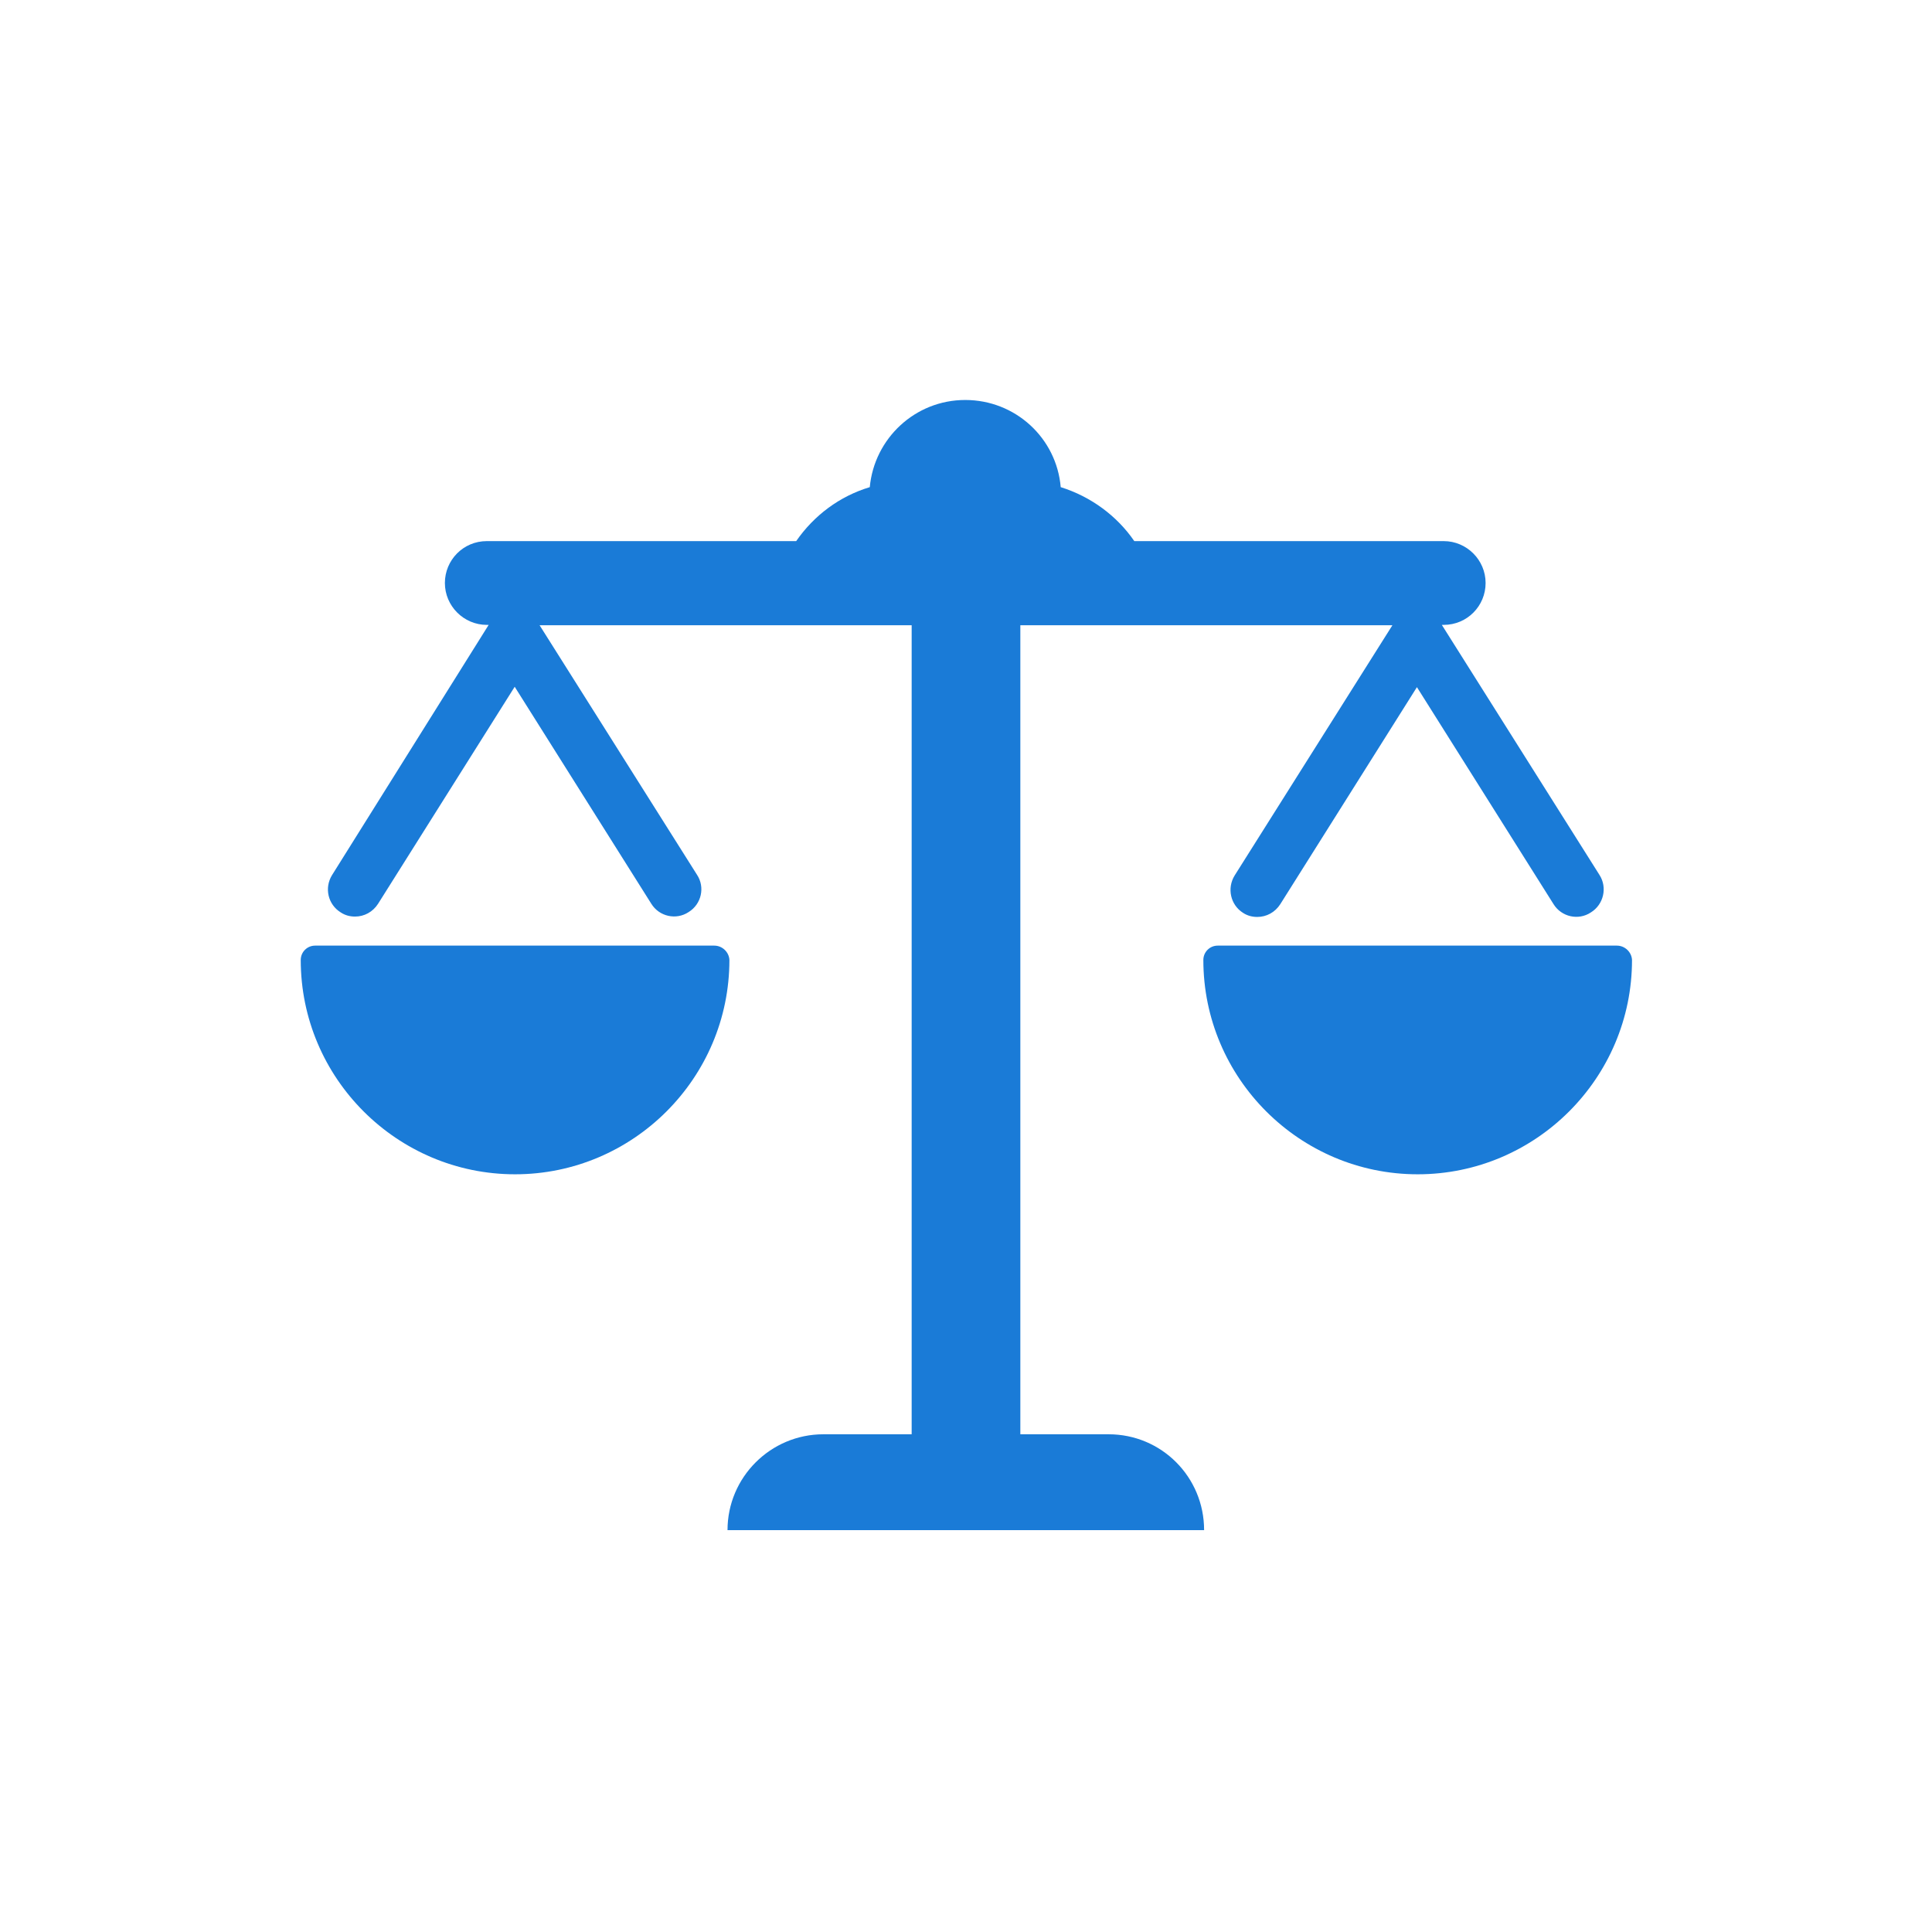
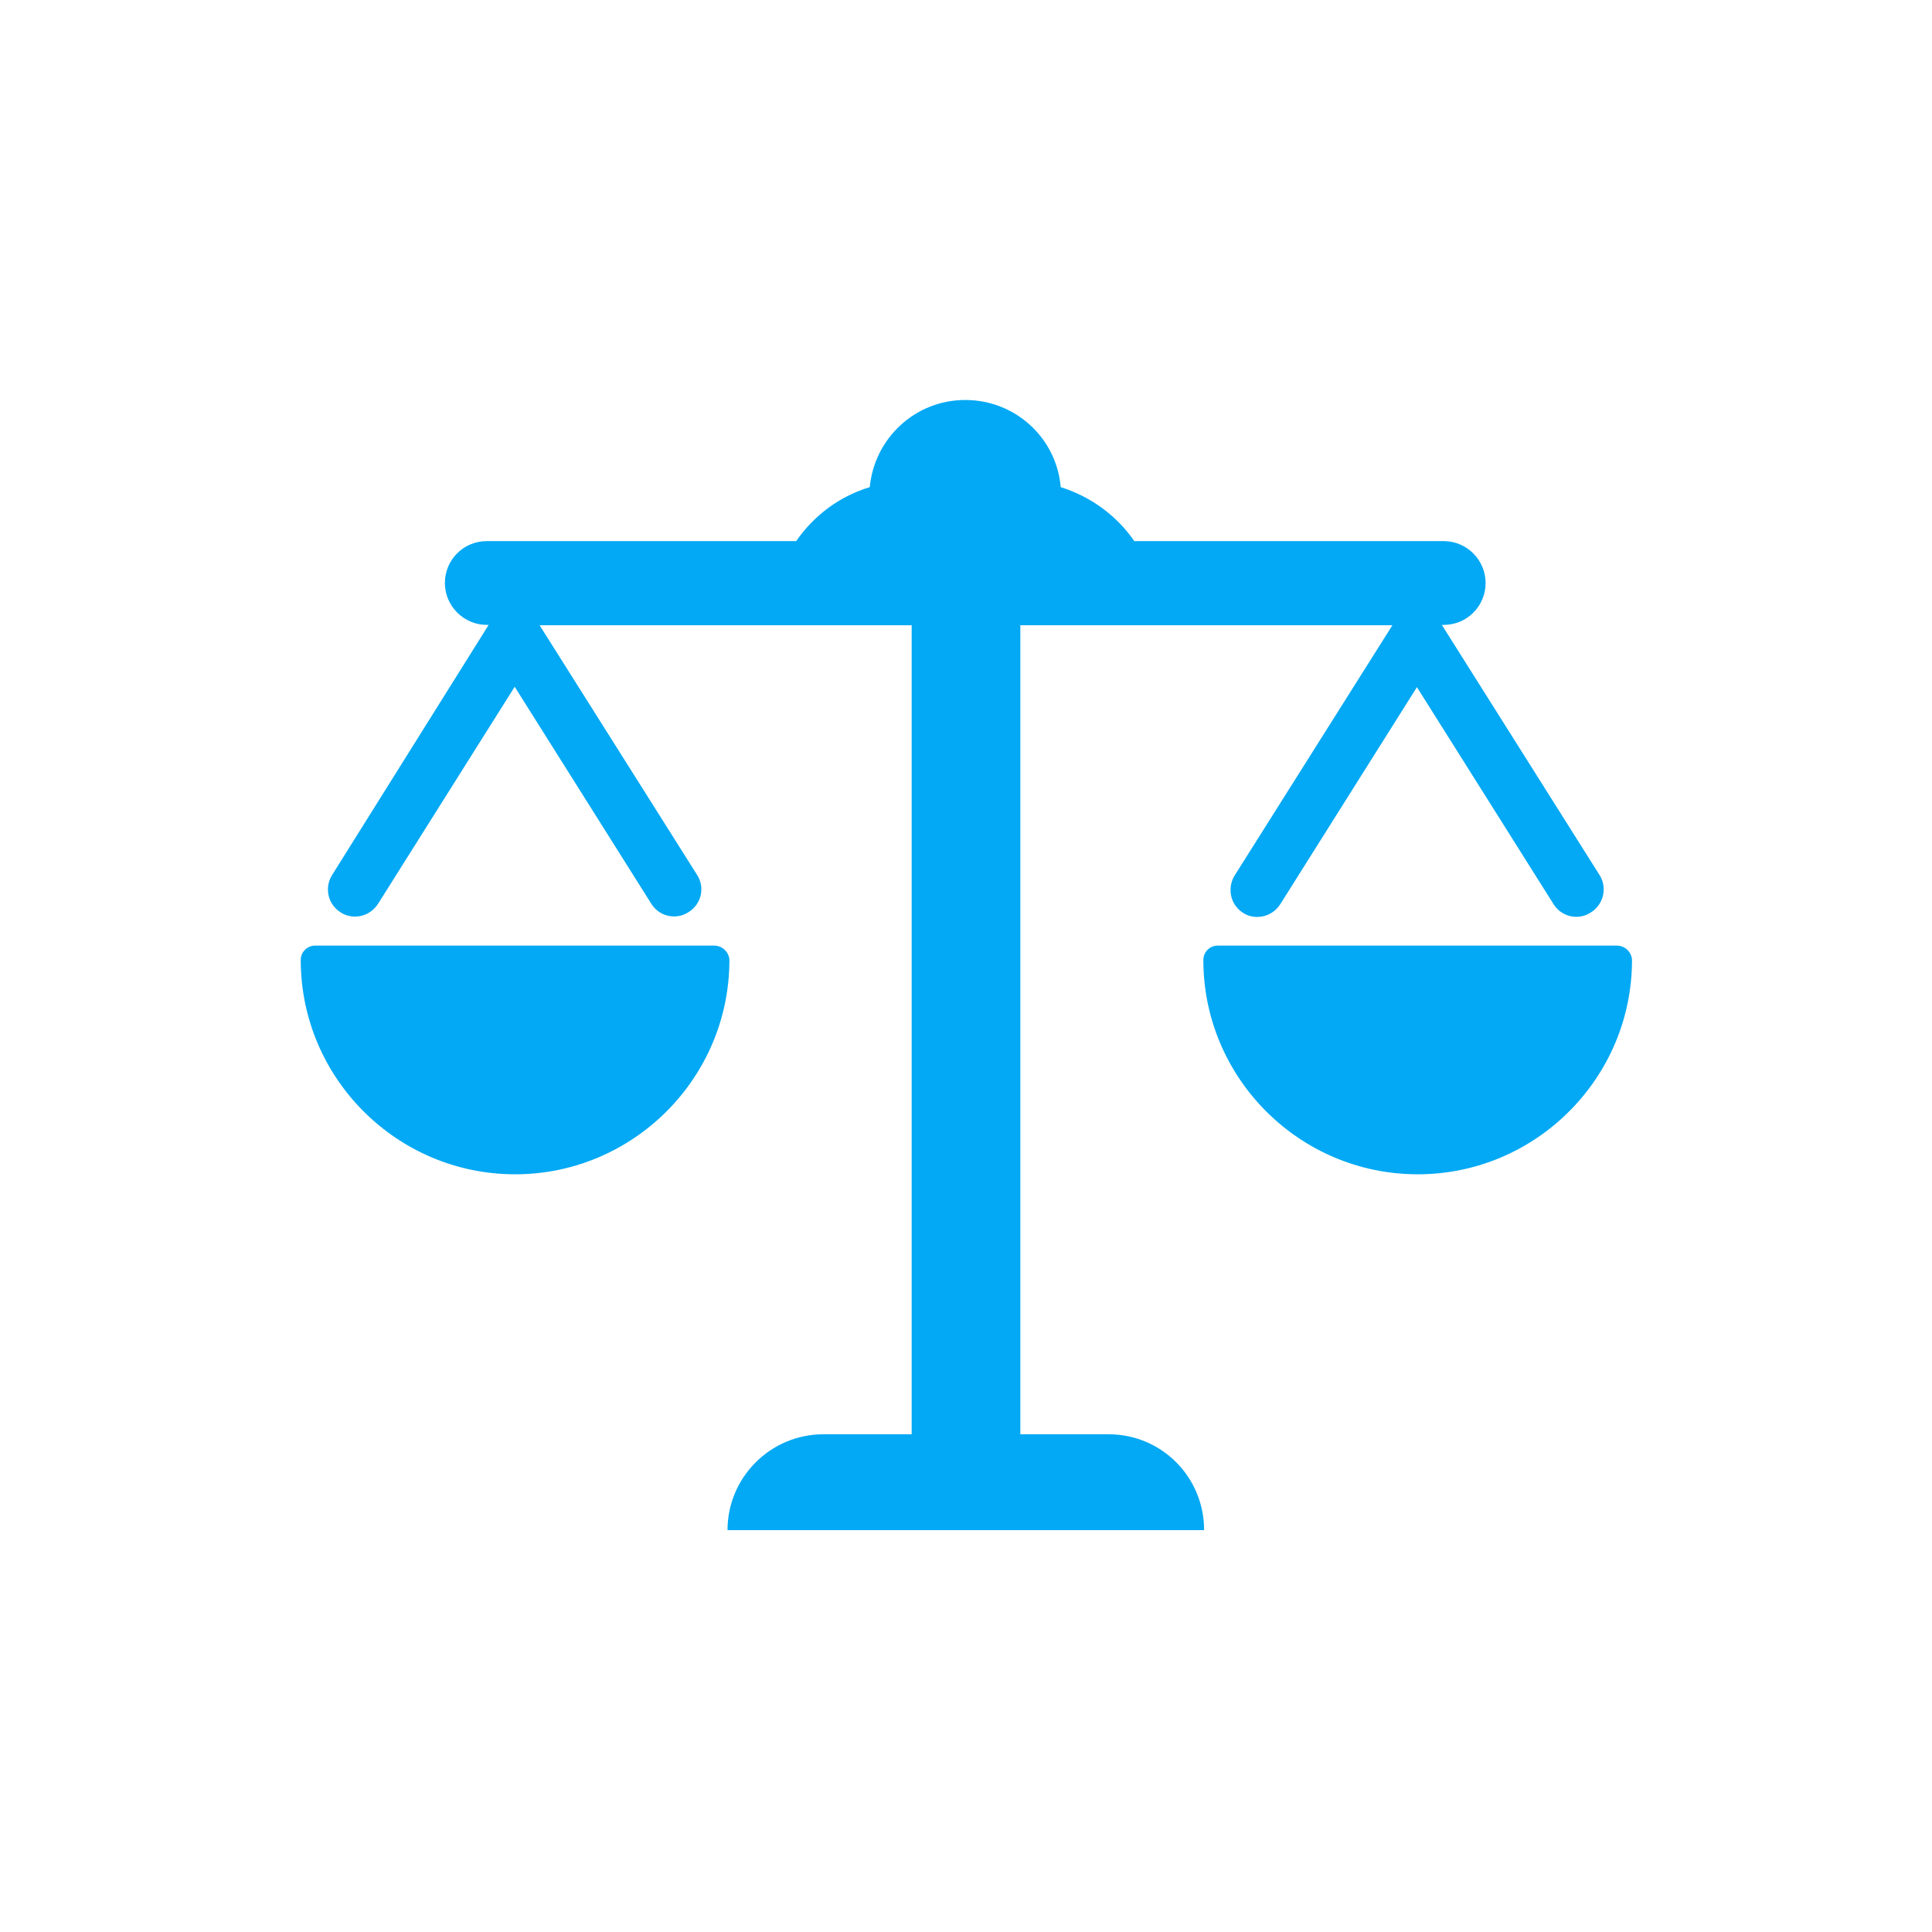
<svg xmlns="http://www.w3.org/2000/svg" version="1.1" id="Calque_1" x="0px" y="0px" viewBox="0 0 512 512" enable-background="new 0 0 512 512" xml:space="preserve">
  <g>
-     <path fill="#1A7BD7" d="M293.8,380.1h-23.4V165.7H369L327.2,232c-2.1,3.4-1.1,7.8,2.2,9.9c1.2,0.8,2.5,1.1,3.8,1.1   c2.4,0,4.7-1.2,6.1-3.4l36.2-57.5l36.2,57.5c2.1,3.4,6.6,4.4,9.9,2.2c3.4-2.1,4.4-6.6,2.3-9.9l-41.8-66.3h0.5   c6.2,0,11.1-5,11.1-11.1s-5-11.1-11.1-11.1h-82c-4.6-6.7-11.5-11.8-19.5-14.3c-1.1-13-12-23.1-25.3-23.1s-24.1,10.2-25.3,23.1   c-8,2.4-14.8,7.5-19.5,14.3h-82c-6.2,0-11.1,5-11.1,11.1s5,11.1,11.1,11.1h0.5L88,231.9c-2.1,3.4-1.1,7.8,2.3,9.9   c1.2,0.8,2.5,1.1,3.8,1.1c2.4,0,4.7-1.2,6.1-3.4l36.2-57.5l36.2,57.5c2.1,3.4,6.6,4.4,9.9,2.2c3.4-2.1,4.4-6.6,2.2-9.9L143,165.7   h98.6v214.4h-23.4c-14,0-25.4,11.4-25.4,25.4h126.3C319.1,391.4,307.8,380.1,293.8,380.1L293.8,380.1z" />
+     <path fill="#03A9F4" d="M293.8,380.1h-23.4V165.7H369L327.2,232c-2.1,3.4-1.1,7.8,2.2,9.9c1.2,0.8,2.5,1.1,3.8,1.1   c2.4,0,4.7-1.2,6.1-3.4l36.2-57.5l36.2,57.5c2.1,3.4,6.6,4.4,9.9,2.2c3.4-2.1,4.4-6.6,2.3-9.9l-41.8-66.3h0.5   c6.2,0,11.1-5,11.1-11.1s-5-11.1-11.1-11.1h-82c-4.6-6.7-11.5-11.8-19.5-14.3c-1.1-13-12-23.1-25.3-23.1s-24.1,10.2-25.3,23.1   c-8,2.4-14.8,7.5-19.5,14.3h-82c-6.2,0-11.1,5-11.1,11.1s5,11.1,11.1,11.1h0.5L88,231.9c-2.1,3.4-1.1,7.8,2.3,9.9   c1.2,0.8,2.5,1.1,3.8,1.1c2.4,0,4.7-1.2,6.1-3.4l36.2-57.5l36.2,57.5c2.1,3.4,6.6,4.4,9.9,2.2c3.4-2.1,4.4-6.6,2.2-9.9L143,165.7   h98.6v214.4h-23.4c-14,0-25.4,11.4-25.4,25.4h126.3C319.1,391.4,307.8,380.1,293.8,380.1L293.8,380.1z" />
    <g>
-       <path fill="#1A7BD7" d="M189.3,250.6H83.5c-2.1,0-3.8,1.7-3.8,3.8c0,31.3,25.5,56.8,56.8,56.8s56.8-25.5,56.8-56.8    C193.2,252.3,191.4,250.6,189.3,250.6L189.3,250.6z" />
-       <path fill="#1A7BD7" d="M428.5,250.6H322.7c-2.1,0-3.8,1.7-3.8,3.8c0,31.3,25.5,56.8,56.8,56.8s56.8-25.5,56.8-56.8    C432.4,252.3,430.6,250.6,428.5,250.6L428.5,250.6z" />
+       <path fill="#03A9F4" d="M189.3,250.6H83.5c-2.1,0-3.8,1.7-3.8,3.8c0,31.3,25.5,56.8,56.8,56.8s56.8-25.5,56.8-56.8    C193.2,252.3,191.4,250.6,189.3,250.6L189.3,250.6z" />
+       <path fill="#03A9F4" d="M428.5,250.6H322.7c-2.1,0-3.8,1.7-3.8,3.8c0,31.3,25.5,56.8,56.8,56.8s56.8-25.5,56.8-56.8    C432.4,252.3,430.6,250.6,428.5,250.6L428.5,250.6z" />
    </g>
  </g>
</svg>
